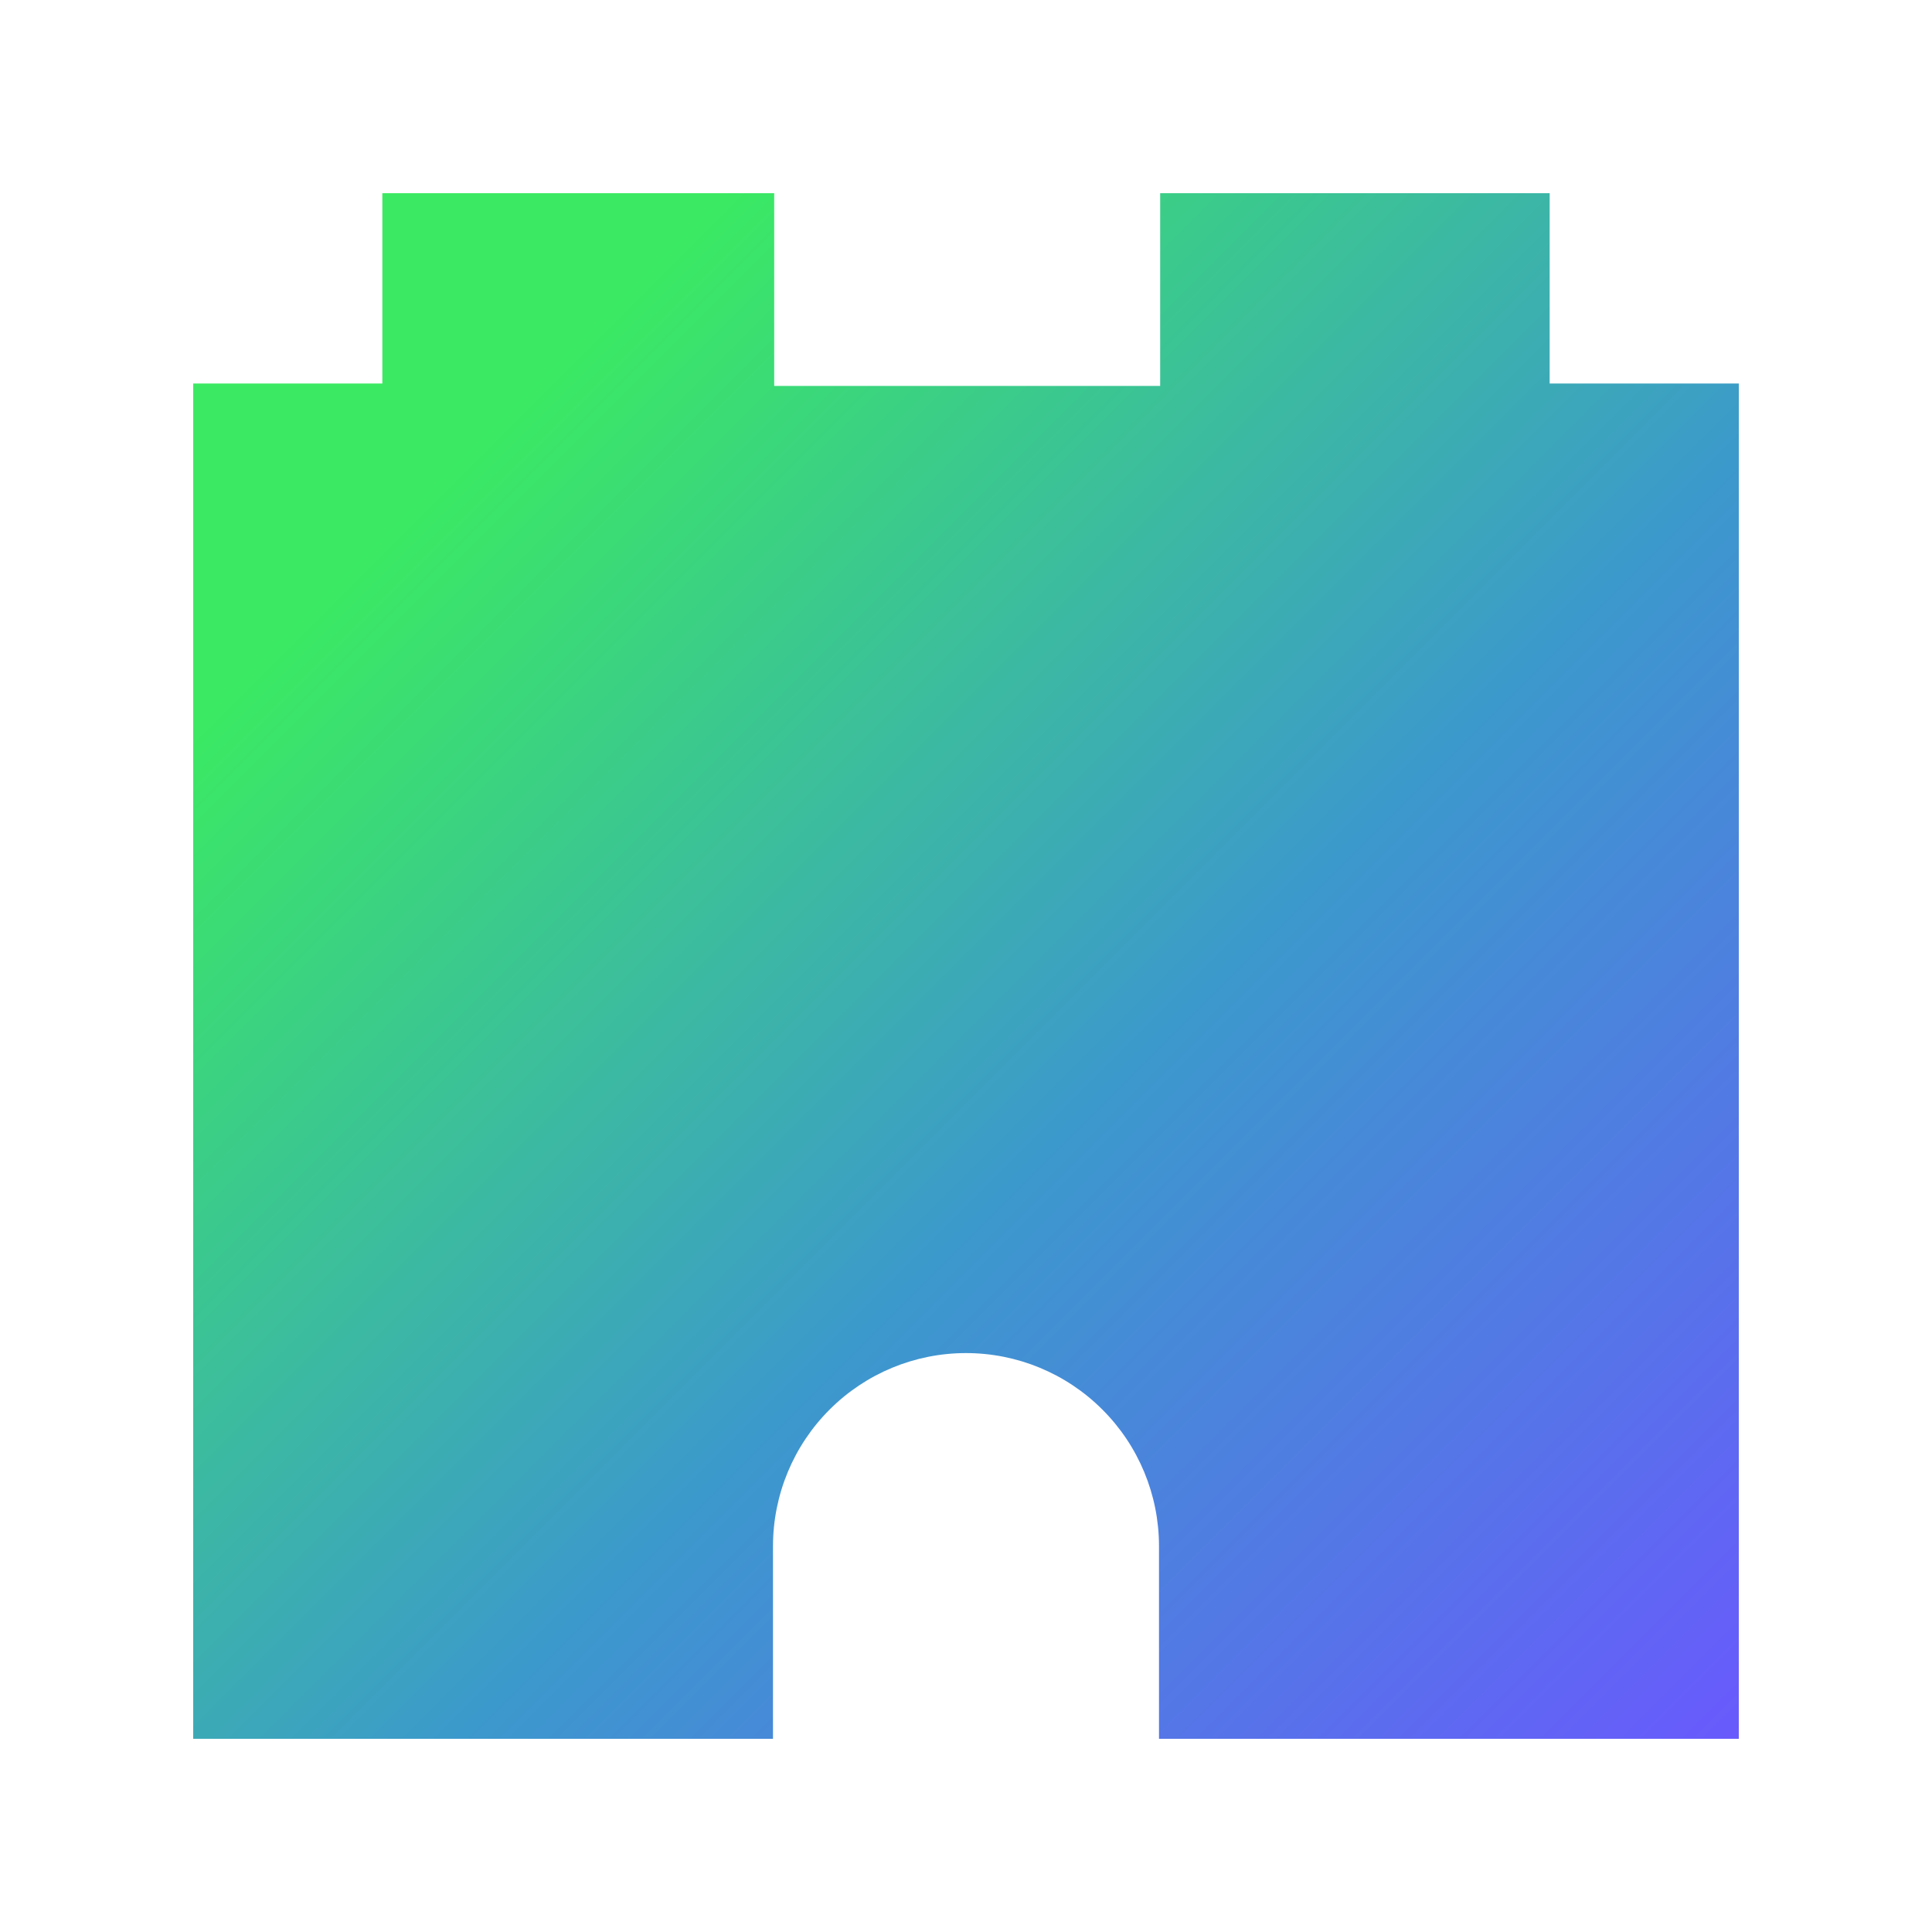
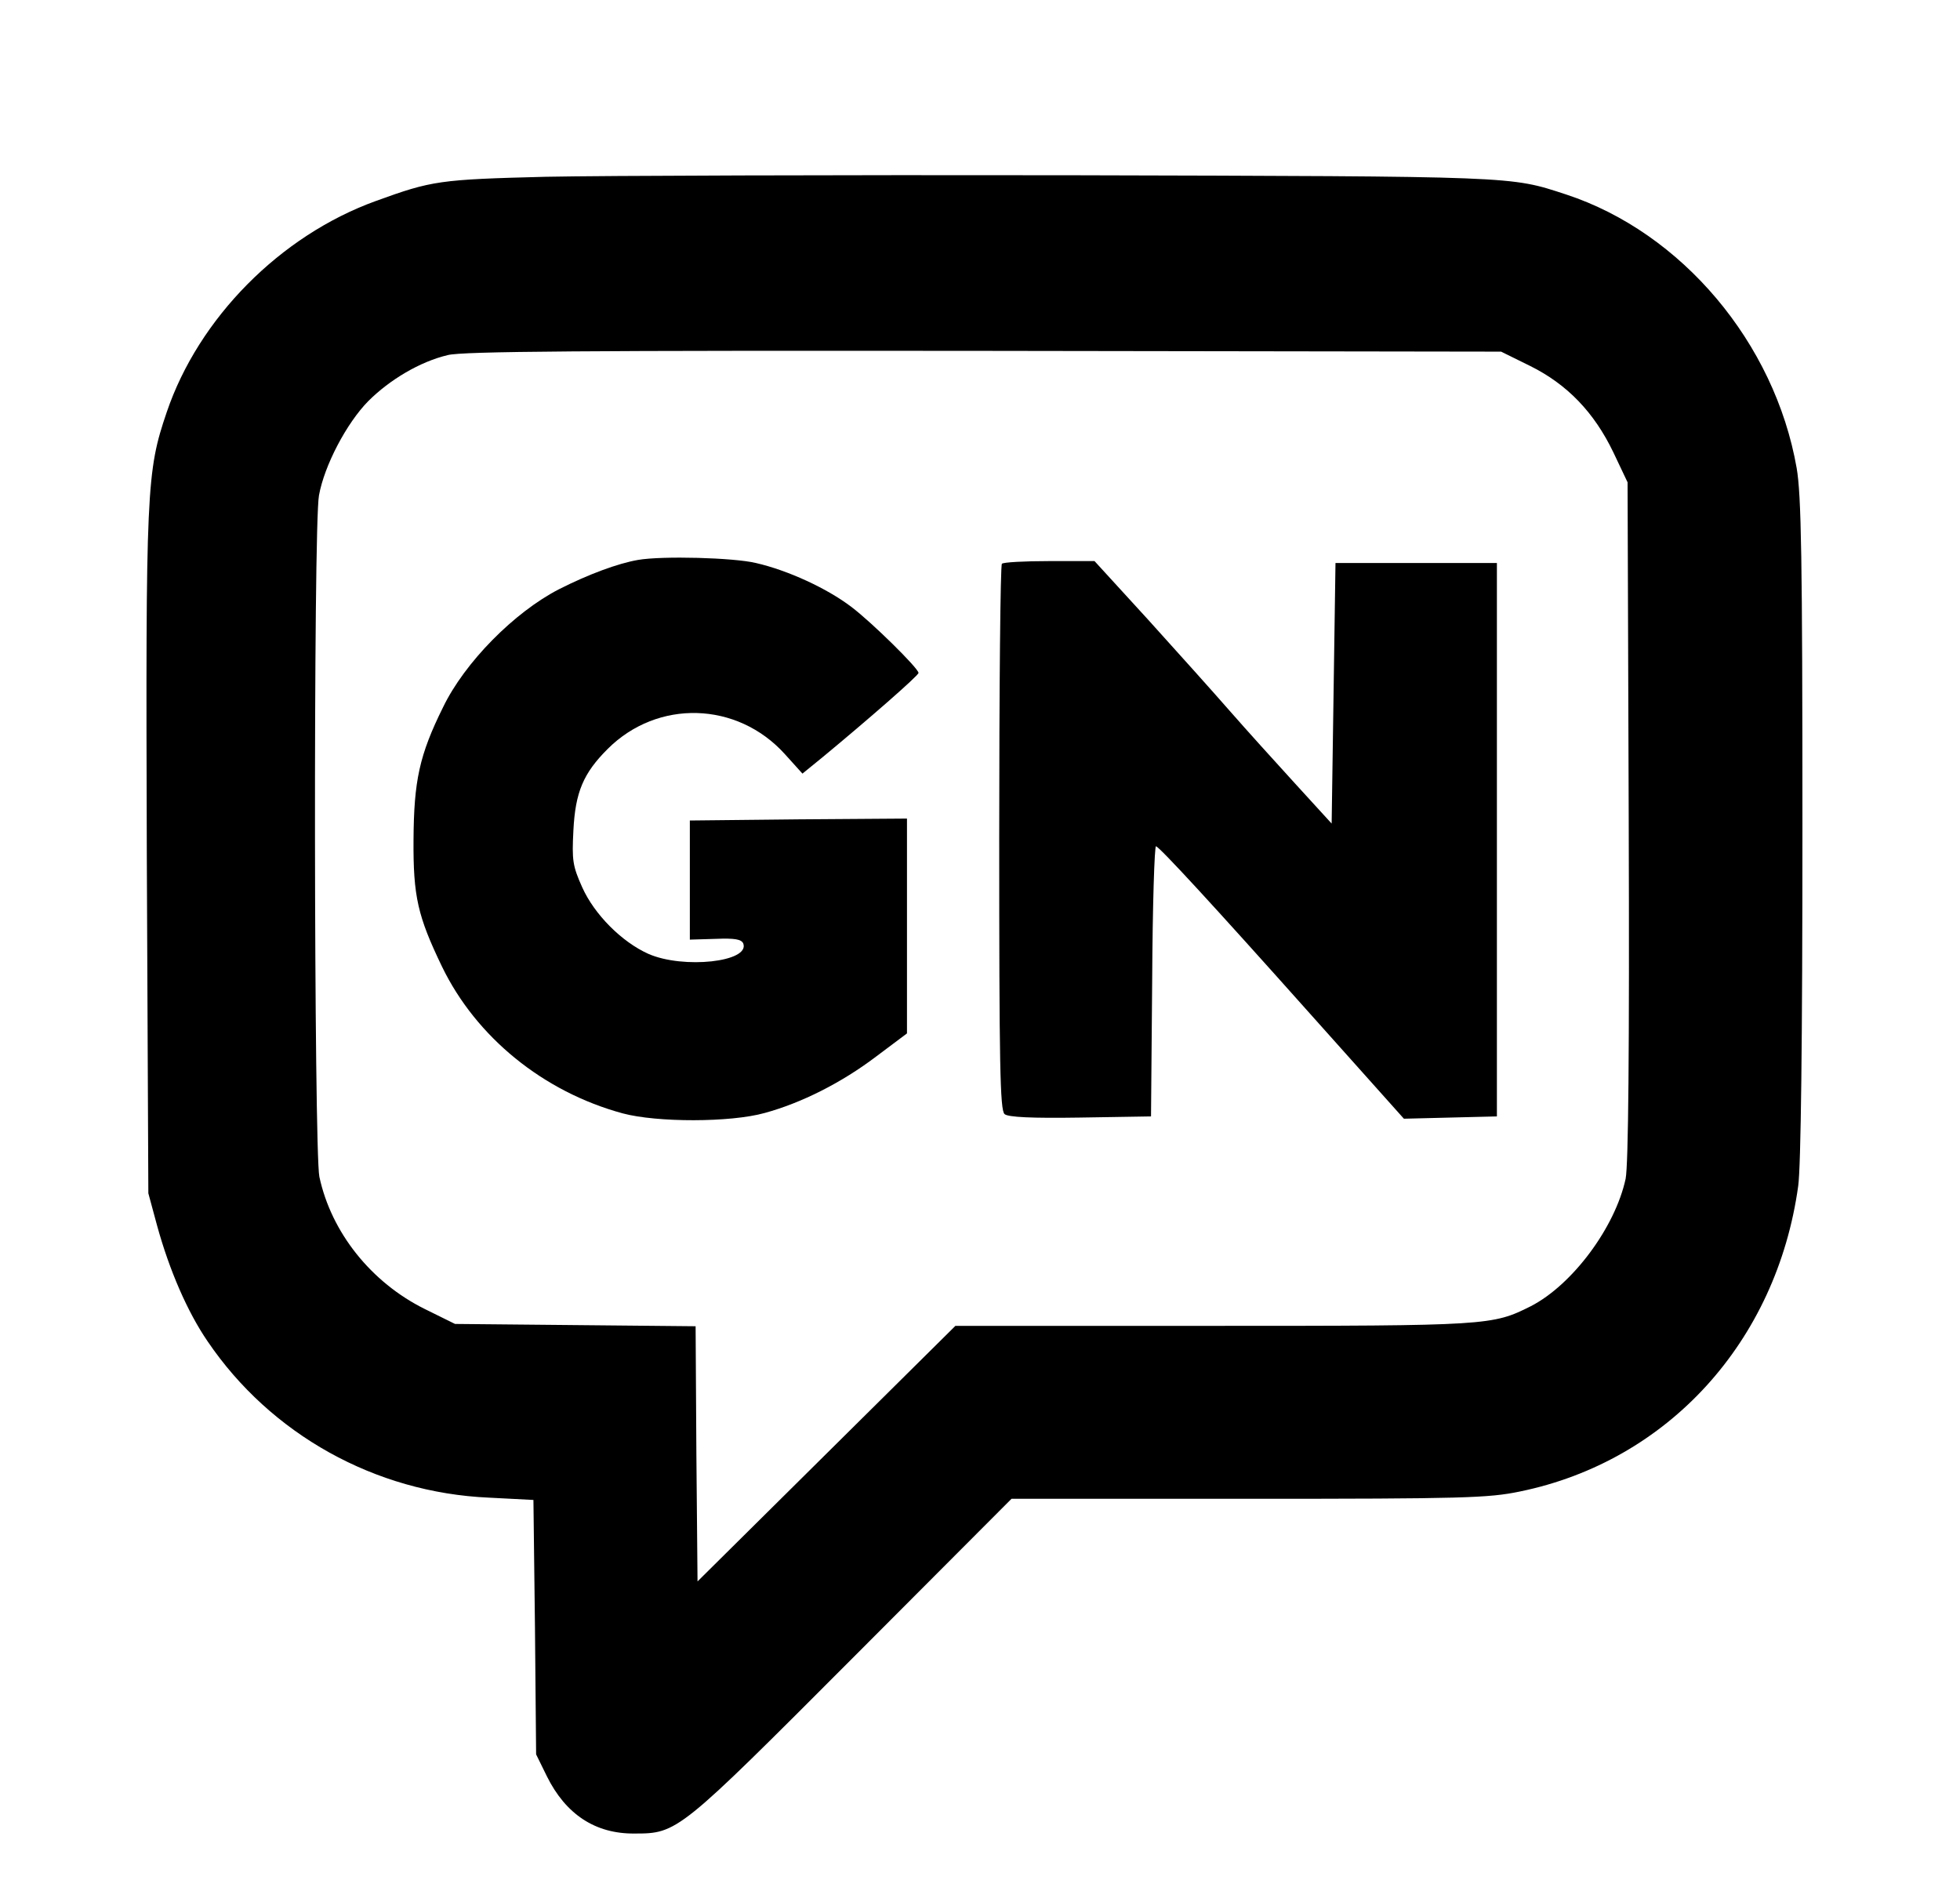
- <svg xmlns="http://www.w3.org/2000/svg" width="40" height="40" viewBox="0 0 40 40" fill="none">
-   <path d="M32.084 7.94V4H24.02V7.99H16.029V4H7.916V7.94H4V36H16.004V32.005C16.006 30.946 16.427 29.931 17.177 29.183C17.926 28.434 18.941 28.014 20 28.014C21.059 28.014 22.074 28.434 22.823 29.183C23.573 29.931 23.994 30.946 23.996 32.005V36H36V7.94H32.084Z" fill="url(#paint0_linear)" />
-   <defs>
-     <linearGradient id="paint0_linear" x1="2.942" y1="4.9" x2="37.777" y2="39.734" gradientUnits="userSpaceOnUse">
-       <stop offset="0.159" stop-color="#3BEA62" />
-       <stop offset="0.54" stop-color="#3C99CC" />
-       <stop offset="0.937" stop-color="#6B57FF" />
-     </linearGradient>
-   </defs>
+ <svg xmlns="http://www.w3.org/2000/svg" version="1.0" width="510pt" height="489pt" viewBox="0 0 510 489" preserveAspectRatio="xMidYMid meet">
+   <g transform="translate(0,489) scale(0.1,-0.1)" fill="#000000" stroke="none">
+     <path d="M1420 4430 c-277 -7 -296 -10 -442 -63 -249 -90 -461 -305 -544 -549 -53 -156 -55 -195 -52 -1152 l4 -881 23 -85 c32 -116 79 -224 131 -300 164 -242 436 -394 732 -407 l116 -6 4 -331 3 -331 28 -57 c49 -99 126 -150 228 -149 112 0 115 3 567 456 l414 415 616 0 c562 0 625 2 707 19 385 79 668 390 724 795 7 50 11 373 11 930 0 706 -3 868 -15 938 -57 326 -299 613 -600 712 -147 48 -122 47 -1290 50 -605 1 -1219 -1 -1365 -4z m2561 -492 c97 -48 167 -121 217 -225 l37 -78 3 -880 c2 -611 -1 -895 -8 -932 -27 -126 -138 -276 -247 -332 -100 -50 -109 -51 -827 -51 l-670 0 -336 -333 -335 -332 -3 332 -2 332 -313 3 -313 3 -79 39 c-139 69 -243 199 -274 344 -14 69 -16 1695 -1 1773 14 78 72 188 128 245 56 56 135 103 207 120 38 10 363 12 1396 11 l1345 -2 75 -37z" />
+     <path d="M1660 3433 c-52 -9 -128 -37 -205 -76 -117 -60 -246 -191 -302 -307 -62 -125 -76 -192 -77 -345 -1 -148 11 -199 74 -330 89 -184 264 -326 470 -382 89 -24 281 -24 370 1 95 26 199 78 290 147 l80 60 0 280 0 279 -282 -2 -283 -3 0 -155 0 -155 67 2 c50 2 67 -1 72 -12 18 -48 -156 -67 -247 -27 -69 31 -140 102 -172 173 -25 56 -27 70 -23 148 5 100 26 149 89 212 130 130 337 124 461 -13 l46 -51 54 44 c116 96 248 211 248 218 0 12 -123 133 -175 172 -63 48 -165 95 -248 114 -58 14 -244 19 -307 8z" />
+     <path d="M2607 3423 c-4 -3 -7 -325 -7 -713 0 -590 2 -709 14 -719 9 -8 70 -11 197 -9 l184 3 3 353 c1 195 6 352 10 350 12 -5 145 -149 401 -436 l244 -273 121 3 121 3 0 720 0 720 -210 0 -210 0 -5 -339 -5 -339 -95 104 c-52 57 -129 142 -170 189 -41 47 -137 154 -213 238 l-139 152 -118 0 c-64 0 -120 -3 -123 -7z" />
+   </g>
</svg>
